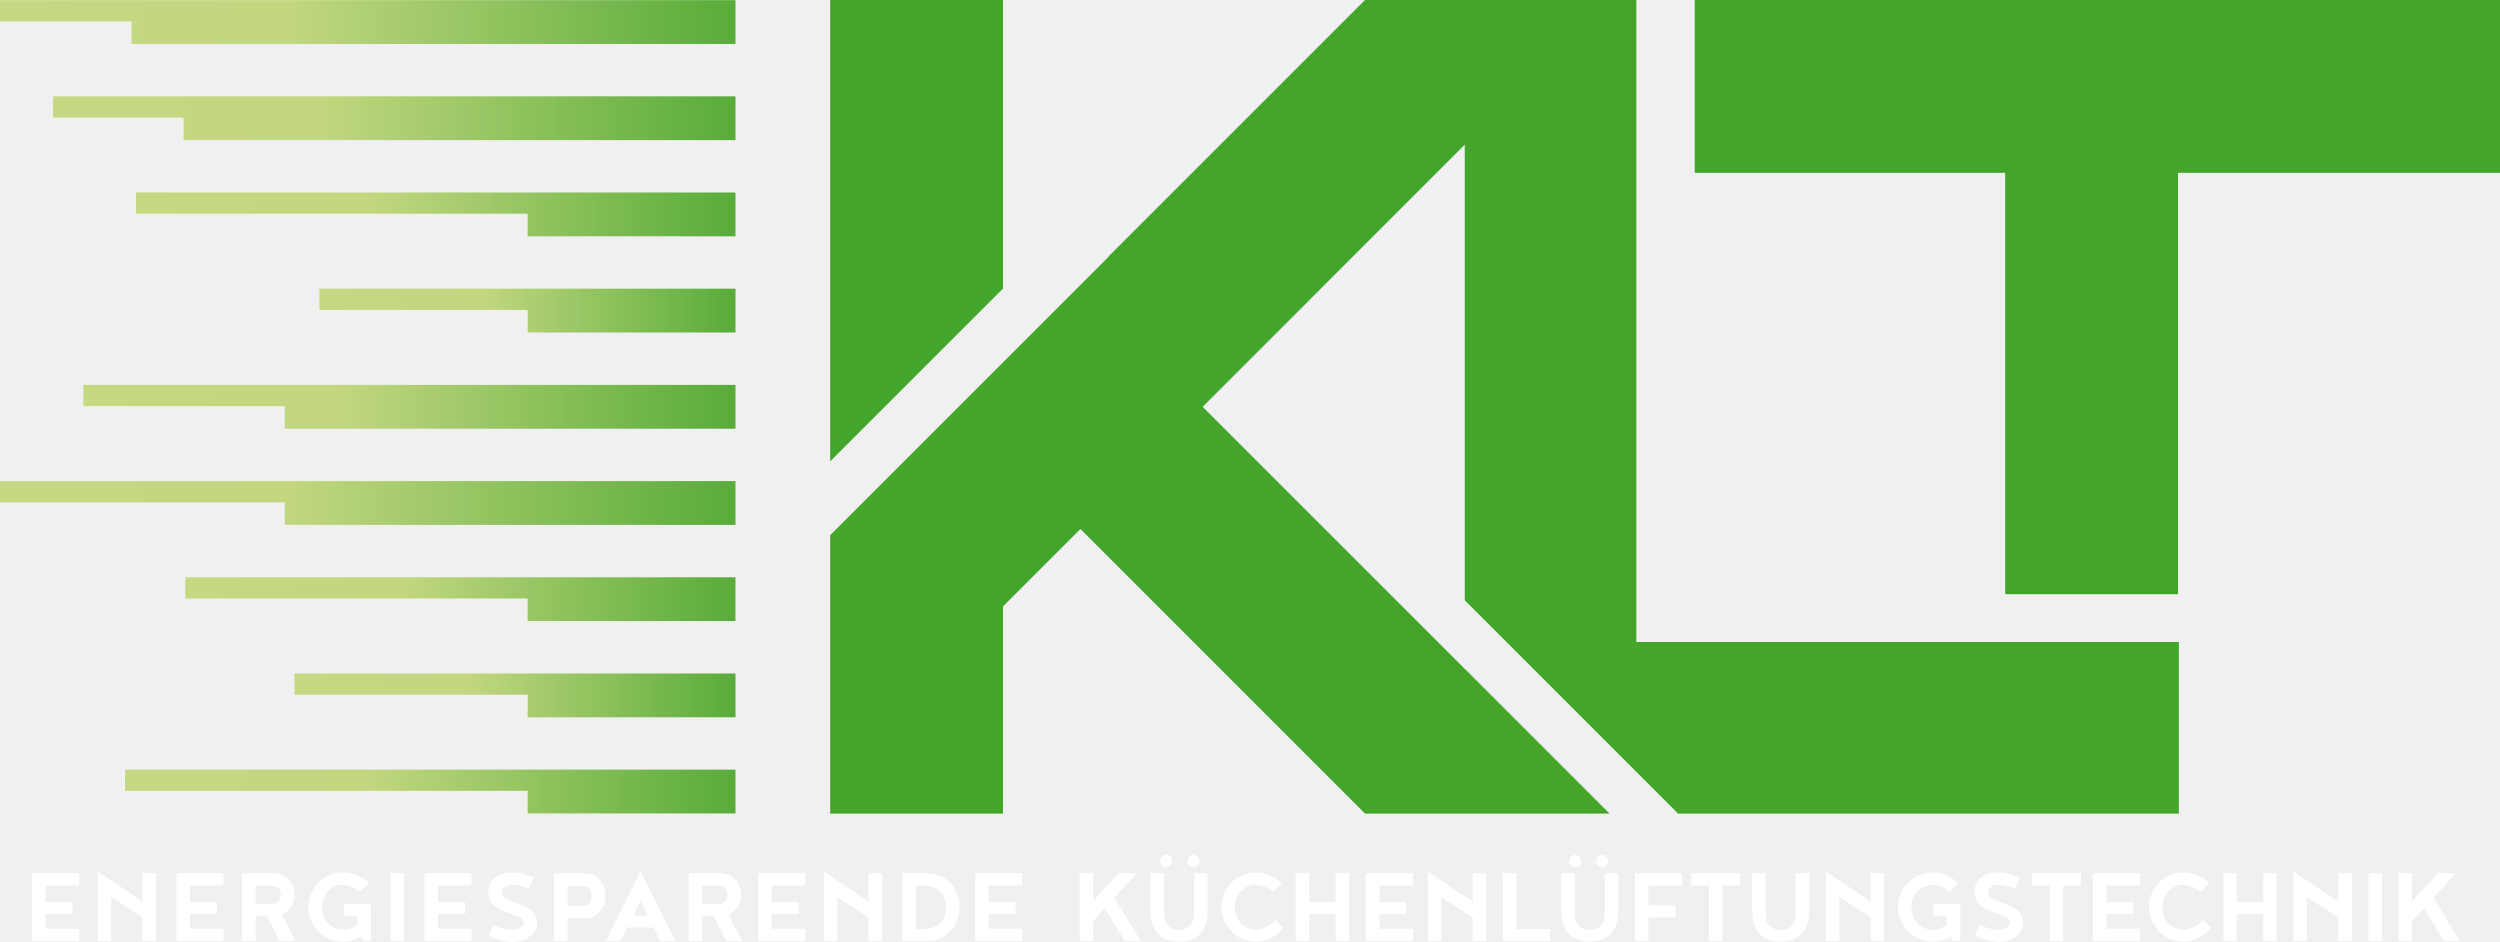
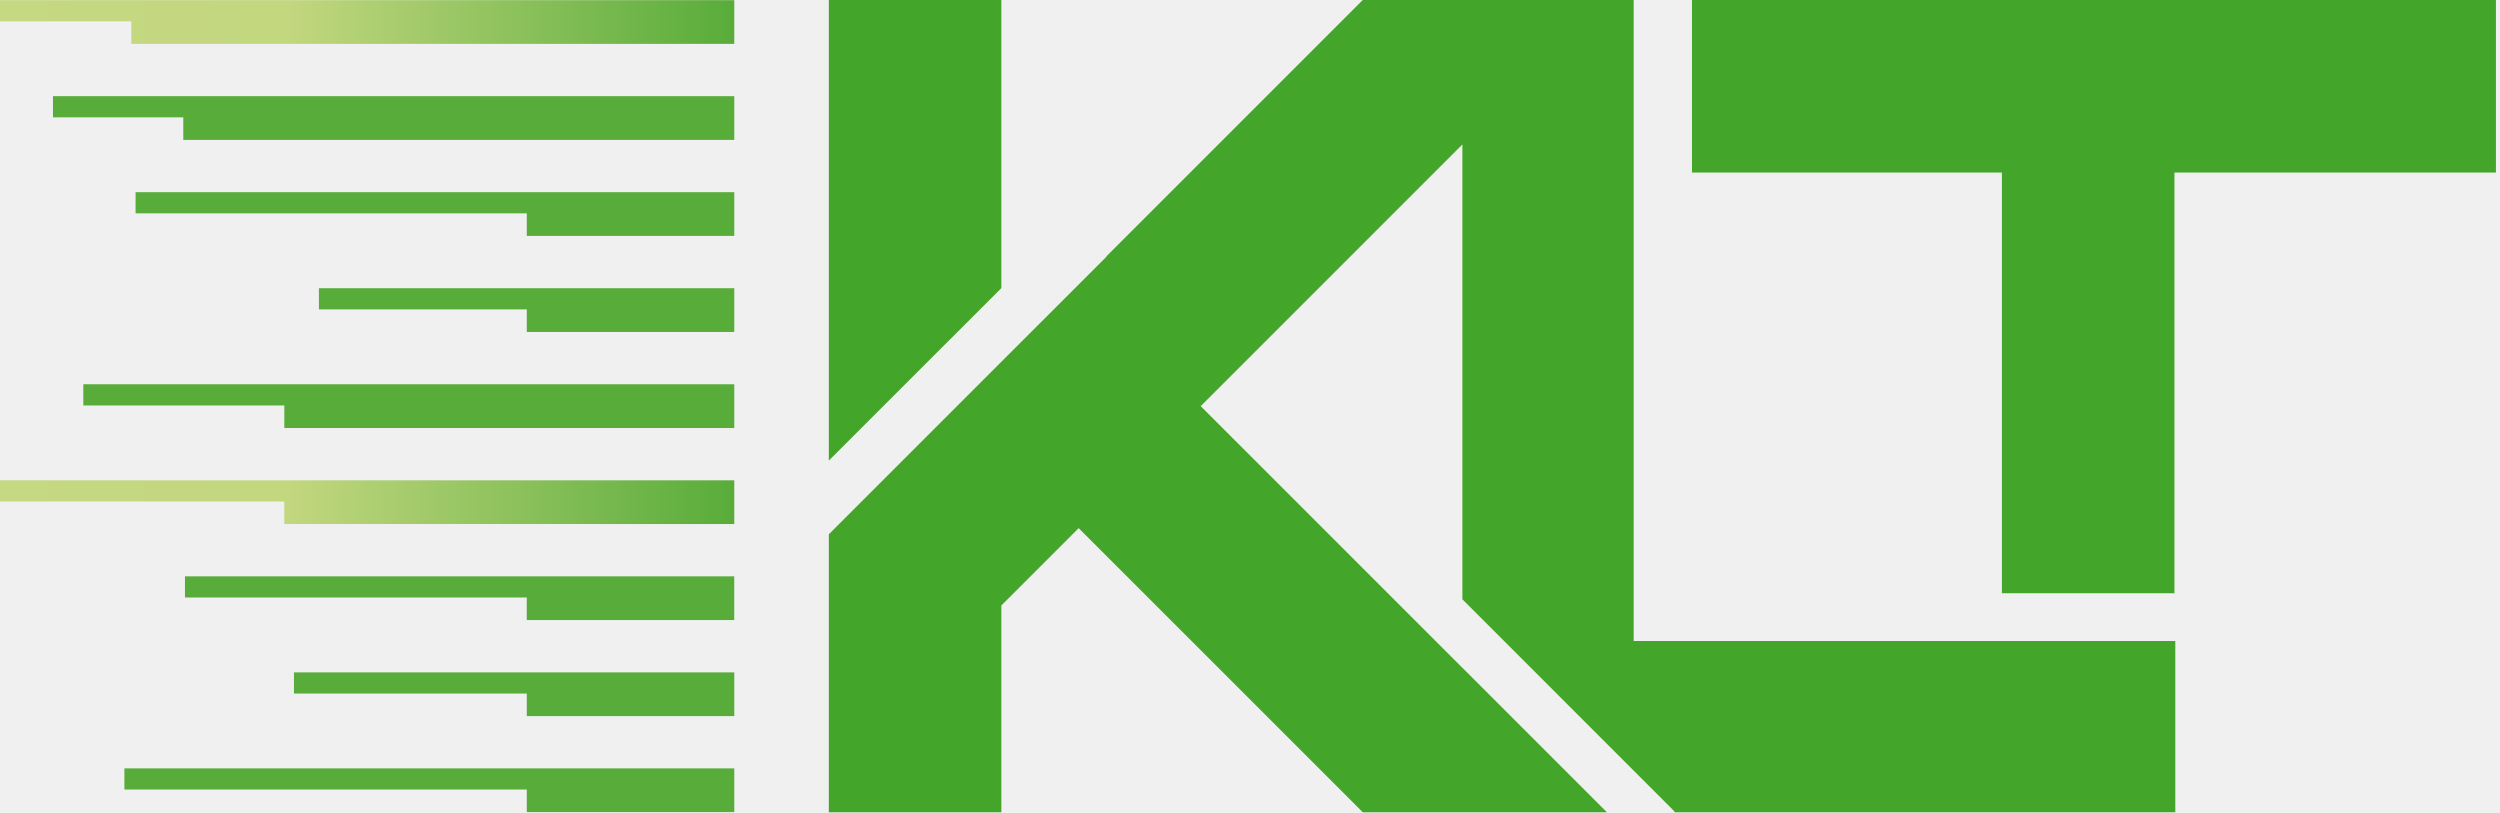
- <svg xmlns="http://www.w3.org/2000/svg" xmlns:xlink="http://www.w3.org/1999/xlink" width="168mm" height="63.283mm" viewBox="0 0 168 63.283" version="1.1" id="svg1">
-   <defs id="defs1">
-     <linearGradient id="Unbenannter_Verlauf_23" data-name="Unbenannter Verlauf 23" x1="112.7" y1="188.03" x2="301.82" y2="188.03" gradientUnits="userSpaceOnUse">
-       <stop offset="0" stop-color="#fff" id="stop1" />
-       <stop offset="0" stop-color="#dee9b8" id="stop2" />
-       <stop offset="0" stop-color="#c5d882" id="stop3" />
-       <stop offset=".39" stop-color="#c3d77f" id="stop4" />
-       <stop offset="1" stop-color="#58ac3a" id="stop5" />
-     </linearGradient>
-     <linearGradient id="Unbenannter_Verlauf_231" data-name="Unbenannter Verlauf 23" x1="126.34" y1="212.77" y2="212.77" xlink:href="#Unbenannter_Verlauf_23" />
-     <linearGradient id="Unbenannter_Verlauf_232" data-name="Unbenannter Verlauf 23" x1="147.62" y1="237.5" y2="237.5" xlink:href="#Unbenannter_Verlauf_23" />
-     <linearGradient id="Unbenannter_Verlauf_233" data-name="Unbenannter Verlauf 23" x1="194.84" y1="262.24" y2="262.24" xlink:href="#Unbenannter_Verlauf_23" />
-     <linearGradient id="Unbenannter_Verlauf_234" data-name="Unbenannter Verlauf 23" x1="134.16" y1="286.97" y2="286.97" xlink:href="#Unbenannter_Verlauf_23" />
-     <linearGradient id="Unbenannter_Verlauf_235" data-name="Unbenannter Verlauf 23" y1="311.7" y2="311.7" xlink:href="#Unbenannter_Verlauf_23" />
-     <linearGradient id="Unbenannter_Verlauf_236" data-name="Unbenannter Verlauf 23" x1="160.34" y1="336.44" y2="336.44" xlink:href="#Unbenannter_Verlauf_23" />
-     <linearGradient id="Unbenannter_Verlauf_237" data-name="Unbenannter Verlauf 23" x1="188.41" y1="361.17" y2="361.17" xlink:href="#Unbenannter_Verlauf_23" />
-     <linearGradient id="Unbenannter_Verlauf_238" data-name="Unbenannter Verlauf 23" x1="144.74" y1="385.91" y2="385.91" xlink:href="#Unbenannter_Verlauf_23" />
-     <linearGradient id="Unbenannter_Verlauf_239" data-name="Unbenannter Verlauf 23" y1="793.16" y2="793.16" xlink:href="#Unbenannter_Verlauf_23" />
-     <linearGradient id="Unbenannter_Verlauf_2310" data-name="Unbenannter Verlauf 23" x1="126.34" y1="817.9" y2="817.9" xlink:href="#Unbenannter_Verlauf_23" />
-     <linearGradient id="Unbenannter_Verlauf_2311" data-name="Unbenannter Verlauf 23" x1="147.62" y1="842.63" y2="842.63" xlink:href="#Unbenannter_Verlauf_23" />
-     <linearGradient id="Unbenannter_Verlauf_2312" data-name="Unbenannter Verlauf 23" x1="194.84" y1="867.36" y2="867.36" xlink:href="#Unbenannter_Verlauf_23" />
-     <linearGradient id="Unbenannter_Verlauf_2313" data-name="Unbenannter Verlauf 23" x1="134.16" y1="892.1" y2="892.1" xlink:href="#Unbenannter_Verlauf_23" />
-     <linearGradient id="Unbenannter_Verlauf_2314" data-name="Unbenannter Verlauf 23" y1="916.83" y2="916.83" xlink:href="#Unbenannter_Verlauf_23" />
-     <linearGradient id="Unbenannter_Verlauf_2315" data-name="Unbenannter Verlauf 23" x1="160.34" y1="941.57" y2="941.57" xlink:href="#Unbenannter_Verlauf_23" />
-     <linearGradient id="Unbenannter_Verlauf_2316" data-name="Unbenannter Verlauf 23" x1="188.41" y1="966.3" y2="966.3" xlink:href="#Unbenannter_Verlauf_23" />
-     <linearGradient id="Unbenannter_Verlauf_2317" data-name="Unbenannter Verlauf 23" x1="144.74" y1="991.03" y2="991.03" xlink:href="#Unbenannter_Verlauf_23" />
-   </defs>
-   <g id="layer1">
-     <g id="g46" transform="matrix(0.261338,0,0,0.261338,-29.45279,-205.8037)">
-       <polygon class="st1" points="326.17,906.13 370.61,861.71 370.61,787.5 326.17,787.5 " id="polygon44" style="fill:#43a62a" />
-       <path class="st1" d="m 533.47,787.5 h -6.94 v 0 c 0,0 -62.84,0 -62.84,0 l -66.03,66.03 0.05,0.05 -71.54,71.53 v 71.59 h 44.44 v -53.26 l 19.91,-19.91 70.74,70.73 2.43,2.45 h 62.89 l -37.23,-37.23 v 0.02 l -67.4,-67.39 67.4,-67.41 v 117.16 l 54.26,54.26 c 0.18,0.18 0.33,0.39 0.49,0.59 H 672.97 V 952.59 H 533.47 V 787.52 Z" id="path44" style="fill:#43a62a" />
-       <polygon class="st1" points="628.31,940.29 672.75,940.29 672.75,831.95 672.75,831.94 755.55,831.94 755.55,787.5 548.48,787.5 548.48,831.94 628.31,831.94 628.31,831.95 " id="polygon45" style="fill:#43a62a" />
-     </g>
-     <g id="g83" transform="matrix(0.261338,0,0,0.261338,-29.45279,-205.8037)">
-       <g id="g67">
-         <g id="g65">
-           <path class="st20" d="m 399.24,1018.36 6.81,11.11 h -4.11 l -5.15,-8.44 -3.01,3.28 v 5.15 h -3.47 v -17.43 h 3.47 v 7.24 l 6.57,-7.24 h 4.69 l -5.8,6.32 z" id="path45" style="fill:#ffffff" />
-           <path class="st20" d="m 408.56,1021.77 v -9.73 h 3.47 v 9.73 c 0,3.19 1.01,4.79 3.87,4.79 2.86,0 3.87,-1.6 3.87,-4.79 v -9.73 h 3.47 v 9.73 c 0,4.82 -2.46,7.85 -7.36,7.85 -4.9,0 -7.3,-3.04 -7.3,-7.85 z" id="path46" style="fill:#ffffff" />
-           <path class="st20" d="m 442.72,1026.03 c -1.56,2.21 -4.33,3.59 -7.06,3.59 -4.91,0 -8.9,-3.99 -8.9,-8.9 0,-4.91 3.99,-8.9 8.9,-8.9 2.45,0 4.91,1.07 6.6,2.85 l -2.27,2.15 c -1.1,-1.01 -2.76,-1.78 -4.36,-1.78 -3.19,0 -5.4,2.58 -5.4,5.77 0,3.19 2.21,5.74 5.4,5.74 1.93,0 3.93,-1.17 5.03,-2.52 l 2.06,1.99 z" id="path47" style="fill:#ffffff" />
-           <path class="st20" d="m 456.13,1022.54 h -6.81 v 6.93 h -3.47 v -17.43 h 3.47 v 7.43 h 6.81 v -7.43 h 3.47 v 17.43 h -3.47 z" id="path48" style="fill:#ffffff" />
-           <path class="st20" d="m 467.36,1026.31 h 8.65 v 3.16 h -12.12 v -17.43 h 12.12 v 3.16 h -8.65 v 4.27 h 6.93 v 3.07 h -6.93 z" id="path49" style="fill:#ffffff" />
-           <path class="st20" d="m 491.39,1029.47 v -6.04 l -8.07,-5.25 v 11.29 h -3.47 v -17.89 l 11.54,7.76 v -7.3 h 3.47 v 17.43 z" id="path50" style="fill:#ffffff" />
-           <path class="st20" d="m 499.15,1012.04 h 3.47 v 14.33 h 8.65 v 3.1 h -12.12 z" id="path51" style="fill:#ffffff" />
-           <path class="st20" d="m 514.16,1021.77 v -9.73 h 3.47 v 9.73 c 0,3.19 1.01,4.79 3.87,4.79 2.86,0 3.87,-1.6 3.87,-4.79 v -9.73 h 3.47 v 9.73 c 0,4.82 -2.46,7.85 -7.36,7.85 -4.9,0 -7.3,-3.04 -7.3,-7.85 z" id="path52" style="fill:#ffffff" />
-           <path class="st20" d="m 533.12,1012.04 h 12.12 v 3.16 h -8.65 v 5.12 h 6.93 v 3.07 h -6.93 v 6.07 h -3.47 v -17.43 z" id="path53" style="fill:#ffffff" />
-           <path class="st20" d="m 547.55,1012.04 h 12.61 v 3.16 h -4.57 v 14.27 h -3.47 v -14.27 h -4.57 z" id="path54" style="fill:#ffffff" />
-           <path class="st20" d="m 563.23,1021.77 v -9.73 h 3.47 v 9.73 c 0,3.19 1.01,4.79 3.87,4.79 2.86,0 3.87,-1.6 3.87,-4.79 v -9.73 h 3.47 v 9.73 c 0,4.82 -2.46,7.85 -7.36,7.85 -4.9,0 -7.3,-3.04 -7.3,-7.85 z" id="path55" style="fill:#ffffff" />
-           <path class="st20" d="m 593.73,1029.47 v -6.04 l -8.07,-5.25 v 11.29 h -3.47 v -17.89 l 11.54,7.76 v -7.3 h 3.47 v 17.43 z" id="path56" style="fill:#ffffff" />
-           <path class="st20" d="m 614.2,1028.36 c -1.35,0.8 -2.92,1.26 -4.57,1.26 -4.91,0 -8.9,-3.99 -8.9,-8.9 0,-4.91 3.99,-8.9 8.9,-8.9 2.45,0 4.91,1.07 6.6,2.85 l -2.27,2.15 c -1.1,-1.01 -2.76,-1.78 -4.36,-1.78 -3.19,0 -5.4,2.58 -5.4,5.77 0,3.19 2.21,5.74 5.4,5.74 1.44,0 2.7,-0.46 3.71,-1.29 v -2.15 h -3.5 v -3.1 h 6.97 v 9.45 h -1.69 z" id="path57" style="fill:#ffffff" />
-           <path class="st20" d="m 630.89,1015.97 c -0.95,-0.37 -3.04,-0.95 -4.17,-0.95 -2.73,0 -2.79,1.6 -2.79,1.96 0,3.19 9.05,2.09 9.05,8.01 0,2.85 -3.34,4.63 -5.83,4.63 -2.49,0 -4.45,-0.31 -6.6,-1.69 l 1.32,-2.61 c 0.83,0.49 2.52,1.23 4.85,1.23 1.44,0 2.82,-0.8 2.82,-1.81 0,-2.88 -9.08,-1.78 -9.08,-7.92 0,-3.13 2.21,-5 6.17,-5 2.09,0 4.51,0.89 5.52,1.35 l -1.26,2.79 z" id="path58" style="fill:#ffffff" />
-           <path class="st20" d="m 635.19,1012.04 h 12.61 v 3.16 h -4.57 v 14.27 h -3.47 v -14.27 h -4.57 z" id="path59" style="fill:#ffffff" />
-           <path class="st20" d="m 654.33,1026.31 h 8.65 v 3.16 h -12.12 v -17.43 h 12.12 v 3.16 h -8.65 v 4.27 h 6.93 v 3.07 h -6.93 z" id="path60" style="fill:#ffffff" />
-           <path class="st20" d="m 681.25,1026.03 c -1.56,2.21 -4.33,3.59 -7.06,3.59 -4.91,0 -8.9,-3.99 -8.9,-8.9 0,-4.91 3.99,-8.9 8.9,-8.9 2.45,0 4.91,1.07 6.6,2.85 l -2.27,2.15 c -1.1,-1.01 -2.76,-1.78 -4.36,-1.78 -3.19,0 -5.4,2.58 -5.4,5.77 0,3.19 2.21,5.74 5.4,5.74 1.93,0 3.93,-1.17 5.03,-2.52 l 2.06,1.99 z" id="path61" style="fill:#ffffff" />
-           <path class="st20" d="m 694.66,1022.54 h -6.81 v 6.93 h -3.47 v -17.43 h 3.47 v 7.43 h 6.81 v -7.43 h 3.47 v 17.43 h -3.47 z" id="path62" style="fill:#ffffff" />
-           <path class="st20" d="m 713.96,1029.47 v -6.04 l -8.07,-5.25 v 11.29 h -3.47 v -17.89 l 11.54,7.76 v -7.3 h 3.47 v 17.43 z" id="path63" style="fill:#ffffff" />
-           <path class="st20" d="m 721.72,1012.04 h 3.47 v 17.43 h -3.47 z" id="path64" style="fill:#ffffff" />
-           <path class="st20" d="m 738.42,1018.36 6.81,11.11 h -4.11 l -5.15,-8.44 -3.01,3.28 v 5.15 h -3.47 v -17.43 h 3.47 v 7.24 l 6.57,-7.24 h 4.69 l -5.8,6.32 z" id="path65" style="fill:#ffffff" />
-         </g>
-         <path class="st20" d="m 414.12,1008.91 c 0,0.87 -0.67,1.54 -1.54,1.54 -0.87,0 -1.54,-0.67 -1.54,-1.54 0,-0.87 0.67,-1.54 1.54,-1.54 0.87,0 1.54,0.67 1.54,1.54 z m 6.95,0 c 0,0.87 -0.67,1.54 -1.54,1.54 -0.87,0 -1.54,-0.67 -1.54,-1.54 0,-0.87 0.67,-1.54 1.54,-1.54 0.87,0 1.54,0.67 1.54,1.54 z" id="path66" style="fill:#ffffff" />
-         <path class="st20" d="m 519.29,1008.91 c 0,0.87 -0.67,1.54 -1.54,1.54 -0.87,0 -1.54,-0.67 -1.54,-1.54 0,-0.87 0.67,-1.54 1.54,-1.54 0.87,0 1.54,0.67 1.54,1.54 z m 6.94,0 c 0,0.87 -0.67,1.54 -1.54,1.54 -0.87,0 -1.54,-0.67 -1.54,-1.54 0,-0.87 0.67,-1.54 1.54,-1.54 0.87,0 1.54,0.67 1.54,1.54 z" id="path67" style="fill:#ffffff" />
+ <svg xmlns="http://www.w3.org/2000/svg" width="100%" height="100%" viewBox="0 0 477 155" version="1.1" xml:space="preserve" style="fill-rule:evenodd;clip-rule:evenodd;stroke-linejoin:round;stroke-miterlimit:2;">
+   <g transform="matrix(1,0,0,1,-0.000003,-230)">
+     <g transform="matrix(2.834646,0,0,2.834646,0.000004,230)">
+       <g id="g46" transform="matrix(0.261338,0,0,0.261338,-29.45279,-205.8037)">
+         <path id="polygon44" d="M326.17,906.13L370.61,861.71L370.61,787.5L326.17,787.5L326.17,906.13Z" style="fill:rgb(67,166,42);fill-rule:nonzero;" />
+         <path id="path44" d="M533.47,787.5L463.69,787.5L397.66,853.53L397.71,853.58L326.17,925.11L326.17,996.7L370.61,996.7L370.61,943.44L390.52,923.53L461.26,994.26L463.69,996.71L526.58,996.71L489.35,959.48L489.35,959.5L421.95,892.11L489.35,824.7L489.35,941.86L543.61,996.12C543.79,996.3 543.94,996.51 544.1,996.71L672.97,996.71L672.97,952.59L533.47,952.59L533.47,787.5Z" style="fill:rgb(67,166,42);fill-rule:nonzero;" />
+         <path id="polygon45" d="M628.31,940.29L672.75,940.29L672.75,831.94L755.55,831.94L755.55,787.5L548.48,787.5L548.48,831.94L628.31,831.94L628.31,940.29Z" style="fill:rgb(67,166,42);fill-rule:nonzero;" />
      </g>
-       <g id="g82">
-         <path class="st20" d="m 124.41,1026.32 h 8.66 v 3.16 h -12.13 v -17.45 h 12.13 v 3.16 h -8.66 v 4.27 h 6.94 v 3.07 h -6.94 v 3.78 z" id="path68" style="fill:#ffffff" />
-         <path class="st20" d="m 149.37,1029.48 v -6.05 l -8.08,-5.25 v 11.3 h -3.47 v -17.91 l 11.55,7.77 v -7.31 h 3.47 v 17.45 z" id="path69" style="fill:#ffffff" />
-         <path class="st20" d="m 161.53,1026.32 h 8.66 v 3.16 h -12.13 v -17.45 h 12.13 v 3.16 h -8.66 v 4.27 h 6.94 v 3.07 h -6.94 v 3.78 z" id="path70" style="fill:#ffffff" />
-         <path class="st20" d="m 181.34,1023.09 h -2.92 v 6.39 h -3.47 v -17.45 h 8.23 c 2.89,0 5.22,2.3 5.22,5.53 0,2.4 -1.32,4.3 -3.19,5.13 l 3.47,6.79 h -4.09 l -3.26,-6.39 z m 3.59,-5.5 c 0,-1.41 -0.89,-2.37 -2,-2.37 h -4.52 v 4.67 h 4.52 c 1.11,0 2,-0.89 2,-2.3 z" id="path71" style="fill:#ffffff" />
-         <path class="st20" d="m 205.51,1028.37 c -1.35,0.8 -2.92,1.26 -4.58,1.26 -4.91,0 -8.91,-3.99 -8.91,-8.91 0,-4.92 3.99,-8.91 8.91,-8.91 2.46,0 4.91,1.08 6.6,2.86 l -2.27,2.15 c -1.11,-1.01 -2.76,-1.78 -4.36,-1.78 -3.19,0 -5.41,2.58 -5.41,5.77 0,3.19 2.21,5.74 5.41,5.74 1.44,0 2.7,-0.46 3.72,-1.29 v -2.15 h -3.5 v -3.1 h 6.97 v 9.46 h -1.69 l -0.89,-1.11 z" id="path72" style="fill:#ffffff" />
-         <path class="st20" d="m 213.15,1012.03 h 3.47 v 17.45 h -3.47 z" id="path73" style="fill:#ffffff" />
-         <path class="st20" d="m 225.31,1026.32 h 8.66 v 3.16 h -12.13 v -17.45 h 12.13 v 3.16 h -8.66 v 4.27 h 6.94 v 3.07 h -6.94 v 3.78 z" id="path74" style="fill:#ffffff" />
-         <path class="st20" d="m 248.72,1015.97 c -0.95,-0.37 -3.04,-0.95 -4.18,-0.95 -2.73,0 -2.8,1.6 -2.8,1.97 0,3.19 9.06,2.09 9.06,8.02 0,2.86 -3.35,4.64 -5.84,4.64 -2.49,0 -4.45,-0.31 -6.6,-1.69 l 1.32,-2.61 c 0.83,0.49 2.52,1.23 4.85,1.23 1.44,0 2.83,-0.8 2.83,-1.81 0,-2.89 -9.09,-1.78 -9.09,-7.92 0,-3.13 2.21,-5.01 6.17,-5.01 2.09,0 4.52,0.89 5.53,1.35 l -1.26,2.8 z" id="path75" style="fill:#ffffff" />
-         <path class="st20" d="m 255.16,1012.03 h 7.96 c 2.89,0 5.22,2.33 5.22,5.84 0,3.51 -2.33,5.77 -5.22,5.77 h -4.48 v 5.84 h -3.47 v -17.45 z m 9.71,5.87 c 0,-1.72 -0.95,-2.49 -2.06,-2.49 h -4.18 v 5.01 h 4.18 c 1.11,0 2.06,-0.83 2.06,-2.52 z" id="path76" style="fill:#ffffff" />
-         <path class="st20" d="m 280.71,1025.98 h -6.67 l -1.75,3.5 h -3.84 l 8.94,-17.91 8.91,17.91 h -3.84 z m -1.5,-3.1 -1.81,-3.69 -1.84,3.69 h 3.66 z" id="path77" style="fill:#ffffff" />
-         <path class="st20" d="m 296.19,1023.09 h -2.92 v 6.39 h -3.47 v -17.45 h 8.23 c 2.89,0 5.22,2.3 5.22,5.53 0,2.4 -1.32,4.3 -3.19,5.13 l 3.47,6.79 h -4.08 z m 3.59,-5.5 c 0,-1.41 -0.89,-2.37 -2,-2.37 h -4.52 v 4.67 h 4.52 c 1.11,0 2,-0.89 2,-2.3 z" id="path78" style="fill:#ffffff" />
-         <path class="st20" d="m 311.11,1026.32 h 8.66 v 3.16 h -12.13 v -17.45 h 12.13 v 3.16 h -8.66 v 4.27 h 6.94 v 3.07 h -6.94 v 3.78 z" id="path79" style="fill:#ffffff" />
-         <path class="st20" d="m 336.08,1029.48 v -6.05 l -8.08,-5.25 v 11.3 h -3.47 v -17.91 l 11.55,7.77 v -7.31 h 3.47 v 17.45 z" id="path80" style="fill:#ffffff" />
-         <path class="st20" d="m 344.77,1012.03 h 6.3 c 4.91,0 8.38,3.87 8.38,8.78 0,4.91 -3.47,8.66 -8.38,8.66 h -6.3 v -17.45 z m 11.21,8.88 c 0,-3.2 -2.27,-5.68 -5.47,-5.68 h -2.27 v 11.15 h 2.27 c 3.2,0 5.47,-2.27 5.47,-5.47 z" id="path81" style="fill:#ffffff" />
-         <path class="st20" d="m 366.91,1026.32 h 8.66 v 3.16 h -12.13 v -17.45 h 12.13 v 3.16 h -8.66 v 4.27 h 6.94 v 3.07 h -6.94 v 3.78 z" id="path82" style="fill:#ffffff" />
+       <g id="g100" transform="matrix(0.261338,0,0,0.261338,-29.45279,-205.8037)">
+         <path id="path92" d="M112.7,787.53L112.7,792.99L146.53,792.99L146.53,798.8L301.82,798.8L301.82,787.54L112.7,787.54L112.7,787.53Z" style="fill:url(#_Linear1);" />
+         <path id="path93" d="M126.34,812.27L126.34,817.72L159.91,817.72L159.91,823.53L301.82,823.53L301.82,812.27L126.34,812.27Z" style="fill:url(#_Linear2);" />
+         <path id="path94" d="M147.62,837L147.62,842.45L248.38,842.45L248.38,848.26L301.82,848.26L301.82,837L147.62,837Z" style="fill:url(#_Linear3);" />
+         <path id="path95" d="M194.84,861.73L194.84,867.19L248.38,867.19L248.38,873L301.82,873L301.82,861.73L194.84,861.73Z" style="fill:url(#_Linear4);" />
+         <path id="path96" d="M134.16,886.47L134.16,891.93L185.93,891.93L185.93,897.74L301.82,897.74L301.82,886.47L134.16,886.47Z" style="fill:url(#_Linear5);" />
+         <path id="path97" d="M112.7,911.2L112.7,916.66L185.93,916.66L185.93,922.47L301.82,922.47L301.82,911.21L112.7,911.21L112.7,911.2Z" style="fill:url(#_Linear6);" />
+         <path id="path98" d="M160.34,935.94L160.34,941.39L248.37,941.39L248.37,947.2L301.81,947.2L301.81,935.94L160.34,935.94Z" style="fill:url(#_Linear7);" />
+         <path id="path99" d="M188.41,960.67L188.41,966.13L248.38,966.13L248.38,971.94L301.82,971.94L301.82,960.68L188.41,960.68L188.41,960.67Z" style="fill:url(#_Linear8);" />
+         <path id="path100" d="M144.74,985.4L144.74,990.85L248.38,990.85L248.38,996.66L301.82,996.66L301.82,985.4L144.74,985.4Z" style="fill:url(#_Linear9);" />
      </g>
    </g>
-     <g id="g100" transform="matrix(0.261338,0,0,0.261338,-29.45279,-205.8037)">
-       <path class="st9" d="m 112.7,787.53 v 5.46 h 33.83 v 5.81 H 301.82 V 787.54 H 112.7 Z" id="path92" style="fill:url(#Unbenannter_Verlauf_239);fill-rule:evenodd" />
-       <path class="st12" d="m 126.34,812.27 v 5.45 h 33.57 v 5.81 h 141.91 v -11.26 z" id="path93" style="fill:url(#Unbenannter_Verlauf_2310);fill-rule:evenodd" />
-       <path class="st11" d="m 147.62,837 v 5.45 h 100.76 v 5.81 h 53.44 V 837 Z" id="path94" style="fill:url(#Unbenannter_Verlauf_2311);fill-rule:evenodd" />
-       <path class="st15" d="m 194.84,861.73 v 5.46 h 53.54 V 873 h 53.44 v -11.27 z" id="path95" style="fill:url(#Unbenannter_Verlauf_2312);fill-rule:evenodd" />
-       <path class="st14" d="m 134.16,886.47 v 5.46 h 51.77 v 5.81 h 115.89 v -11.27 z" id="path96" style="fill:url(#Unbenannter_Verlauf_2313);fill-rule:evenodd" />
-       <path class="st13" d="m 112.7,911.2 v 5.46 h 73.23 v 5.81 H 301.82 V 911.21 H 112.7 Z" id="path97" style="fill:url(#Unbenannter_Verlauf_2314);fill-rule:evenodd" />
-       <path class="st16" d="m 160.34,935.94 v 5.45 h 88.03 v 5.81 h 53.44 v -11.26 z" id="path98" style="fill:url(#Unbenannter_Verlauf_2315);fill-rule:evenodd" />
-       <path class="st17" d="m 188.41,960.67 v 5.46 h 59.97 v 5.81 h 53.44 V 960.68 H 188.41 Z" id="path99" style="fill:url(#Unbenannter_Verlauf_2316);fill-rule:evenodd" />
-       <path class="st18" d="m 144.74,985.4 v 5.45 h 103.64 v 5.81 h 53.44 V 985.4 Z" id="path100" style="fill:url(#Unbenannter_Verlauf_2317);fill-rule:evenodd" />
-     </g>
  </g>
+   <defs>
+     <linearGradient id="_Linear1" x1="0" y1="0" x2="1" y2="0" gradientUnits="userSpaceOnUse" gradientTransform="matrix(189.12,0,0,189.12,112.7,9726.443)">
+       <stop offset="0" style="stop-color:white;stop-opacity:1" />
+       <stop offset="0" style="stop-color:rgb(222,233,184);stop-opacity:1" />
+       <stop offset="0" style="stop-color:rgb(197,216,130);stop-opacity:1" />
+       <stop offset="0.39" style="stop-color:rgb(195,215,127);stop-opacity:1" />
+       <stop offset="1" style="stop-color:rgb(88,172,58);stop-opacity:1" />
+     </linearGradient>
+     <linearGradient id="_Linear2" x1="0" y1="0" x2="1" y2="0" gradientUnits="userSpaceOnUse" gradientTransform="matrix(-21994.663,0,-0,-21994.663,22296.483,10021.824)">
+       <stop offset="0" style="stop-color:white;stop-opacity:1" />
+       <stop offset="0" style="stop-color:rgb(222,233,184);stop-opacity:1" />
+       <stop offset="0" style="stop-color:rgb(197,216,130);stop-opacity:1" />
+       <stop offset="0.39" style="stop-color:rgb(195,215,127);stop-opacity:1" />
+       <stop offset="1" style="stop-color:rgb(88,172,58);stop-opacity:1" />
+     </linearGradient>
+     <linearGradient id="_Linear3" x1="0" y1="0" x2="1" y2="0" gradientUnits="userSpaceOnUse" gradientTransform="matrix(-22608.804,0,-0,-22608.804,22910.624,10325.014)">
+       <stop offset="0" style="stop-color:white;stop-opacity:1" />
+       <stop offset="0" style="stop-color:rgb(222,233,184);stop-opacity:1" />
+       <stop offset="0" style="stop-color:rgb(197,216,130);stop-opacity:1" />
+       <stop offset="0.39" style="stop-color:rgb(195,215,127);stop-opacity:1" />
+       <stop offset="1" style="stop-color:rgb(88,172,58);stop-opacity:1" />
+     </linearGradient>
+     <linearGradient id="_Linear4" x1="0" y1="0" x2="1" y2="0" gradientUnits="userSpaceOnUse" gradientTransform="matrix(-20737.003,0,-0,-20737.003,21038.823,10636.877)">
+       <stop offset="0" style="stop-color:white;stop-opacity:1" />
+       <stop offset="0" style="stop-color:rgb(222,233,184);stop-opacity:1" />
+       <stop offset="0" style="stop-color:rgb(197,216,130);stop-opacity:1" />
+       <stop offset="0.39" style="stop-color:rgb(195,215,127);stop-opacity:1" />
+       <stop offset="1" style="stop-color:rgb(88,172,58);stop-opacity:1" />
+     </linearGradient>
+     <linearGradient id="_Linear5" x1="0" y1="0" x2="1" y2="0" gradientUnits="userSpaceOnUse" gradientTransform="matrix(-22325.606,0,-0,-22325.606,22627.426,10940.437)">
+       <stop offset="0" style="stop-color:white;stop-opacity:1" />
+       <stop offset="0" style="stop-color:rgb(222,233,184);stop-opacity:1" />
+       <stop offset="0" style="stop-color:rgb(197,216,130);stop-opacity:1" />
+       <stop offset="0.39" style="stop-color:rgb(195,215,127);stop-opacity:1" />
+       <stop offset="1" style="stop-color:rgb(88,172,58);stop-opacity:1" />
+     </linearGradient>
+     <linearGradient id="_Linear6" x1="0" y1="0" x2="1" y2="0" gradientUnits="userSpaceOnUse" gradientTransform="matrix(189.12,0,0,189.12,112.7,11243.874)">
+       <stop offset="0" style="stop-color:white;stop-opacity:1" />
+       <stop offset="0" style="stop-color:rgb(222,233,184);stop-opacity:1" />
+       <stop offset="0" style="stop-color:rgb(197,216,130);stop-opacity:1" />
+       <stop offset="0.39" style="stop-color:rgb(195,215,127);stop-opacity:1" />
+       <stop offset="1" style="stop-color:rgb(88,172,58);stop-opacity:1" />
+     </linearGradient>
+     <linearGradient id="_Linear7" x1="0" y1="0" x2="1" y2="0" gradientUnits="userSpaceOnUse" gradientTransform="matrix(-22541.83,0,-0,-22541.83,22843.64,11538.018)">
+       <stop offset="0" style="stop-color:white;stop-opacity:1" />
+       <stop offset="0" style="stop-color:rgb(222,233,184);stop-opacity:1" />
+       <stop offset="0" style="stop-color:rgb(197,216,130);stop-opacity:1" />
+       <stop offset="0.39" style="stop-color:rgb(195,215,127);stop-opacity:1" />
+       <stop offset="1" style="stop-color:rgb(88,172,58);stop-opacity:1" />
+     </linearGradient>
+     <linearGradient id="_Linear8" x1="0" y1="0" x2="1" y2="0" gradientUnits="userSpaceOnUse" gradientTransform="matrix(-21254.168,0,-0,-21254.168,21555.988,11850.871)">
+       <stop offset="0" style="stop-color:white;stop-opacity:1" />
+       <stop offset="0" style="stop-color:rgb(222,233,184);stop-opacity:1" />
+       <stop offset="0" style="stop-color:rgb(197,216,130);stop-opacity:1" />
+       <stop offset="0.39" style="stop-color:rgb(195,215,127);stop-opacity:1" />
+       <stop offset="1" style="stop-color:rgb(88,172,58);stop-opacity:1" />
+     </linearGradient>
+     <linearGradient id="_Linear9" x1="0" y1="0" x2="1" y2="0" gradientUnits="userSpaceOnUse" gradientTransform="matrix(-22578.681,0,-0,-22578.681,22880.501,12144.398)">
+       <stop offset="0" style="stop-color:white;stop-opacity:1" />
+       <stop offset="0" style="stop-color:rgb(222,233,184);stop-opacity:1" />
+       <stop offset="0" style="stop-color:rgb(197,216,130);stop-opacity:1" />
+       <stop offset="0.39" style="stop-color:rgb(195,215,127);stop-opacity:1" />
+       <stop offset="1" style="stop-color:rgb(88,172,58);stop-opacity:1" />
+     </linearGradient>
+   </defs>
</svg>
